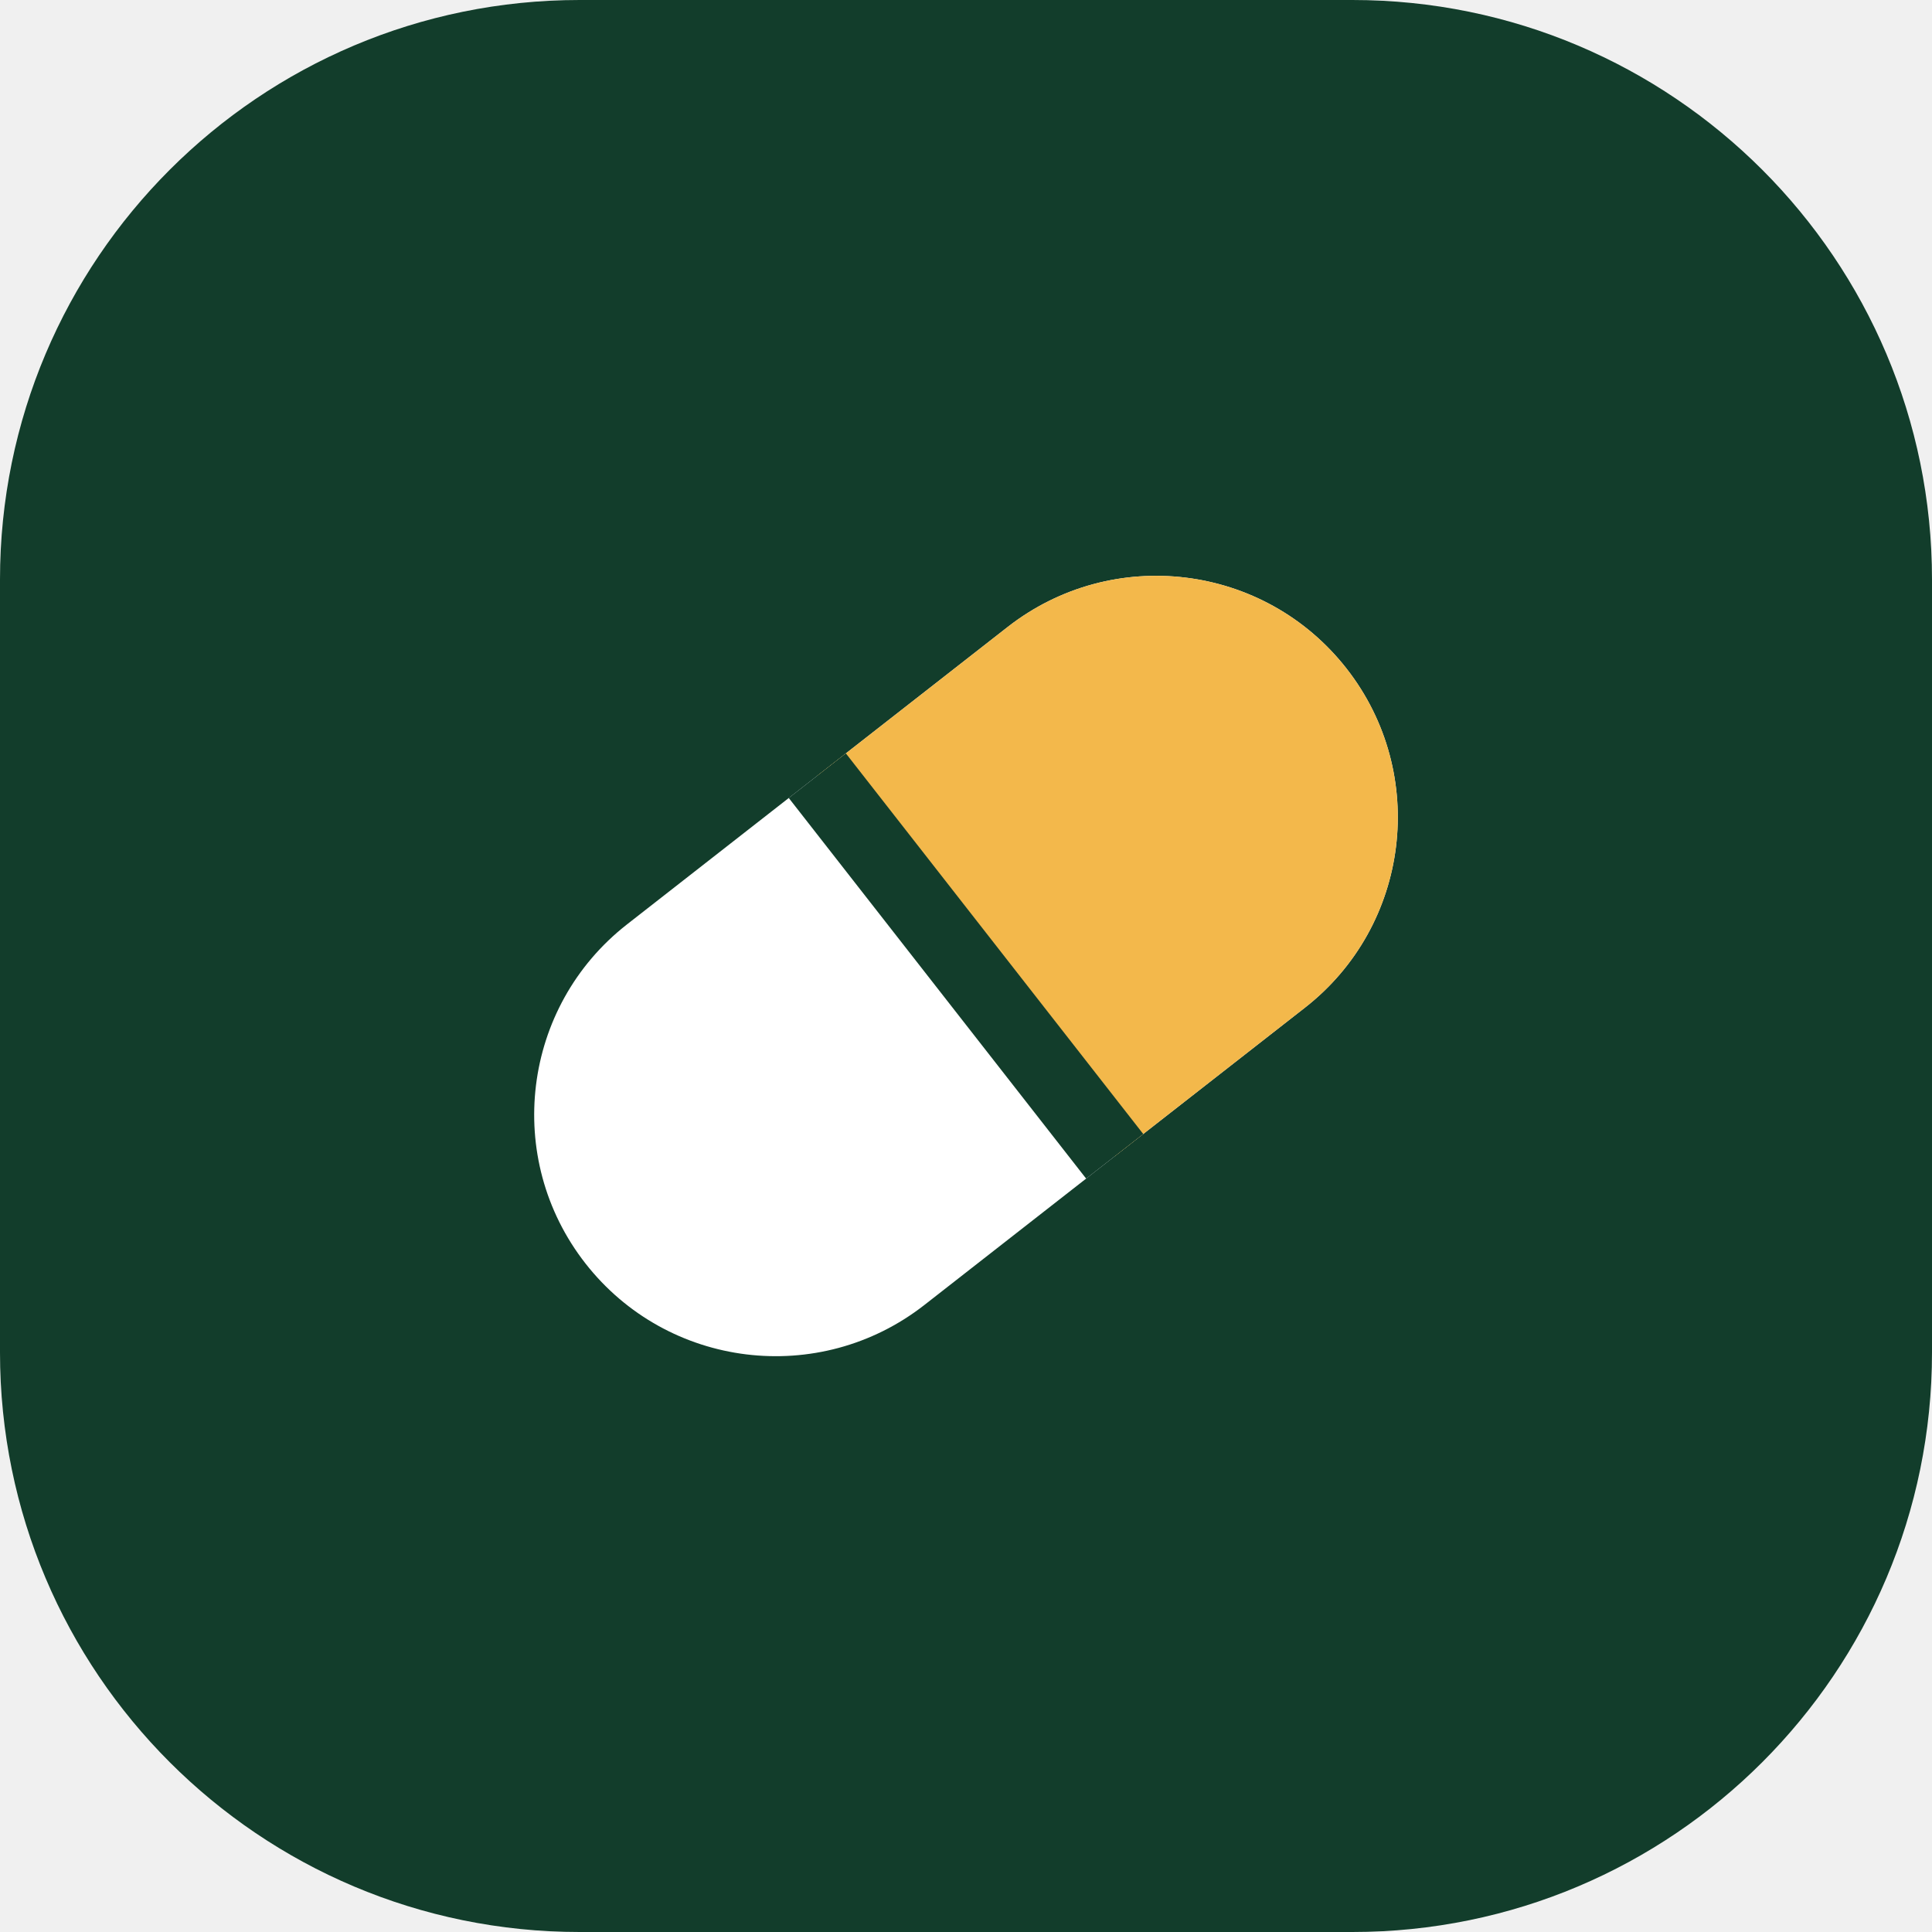
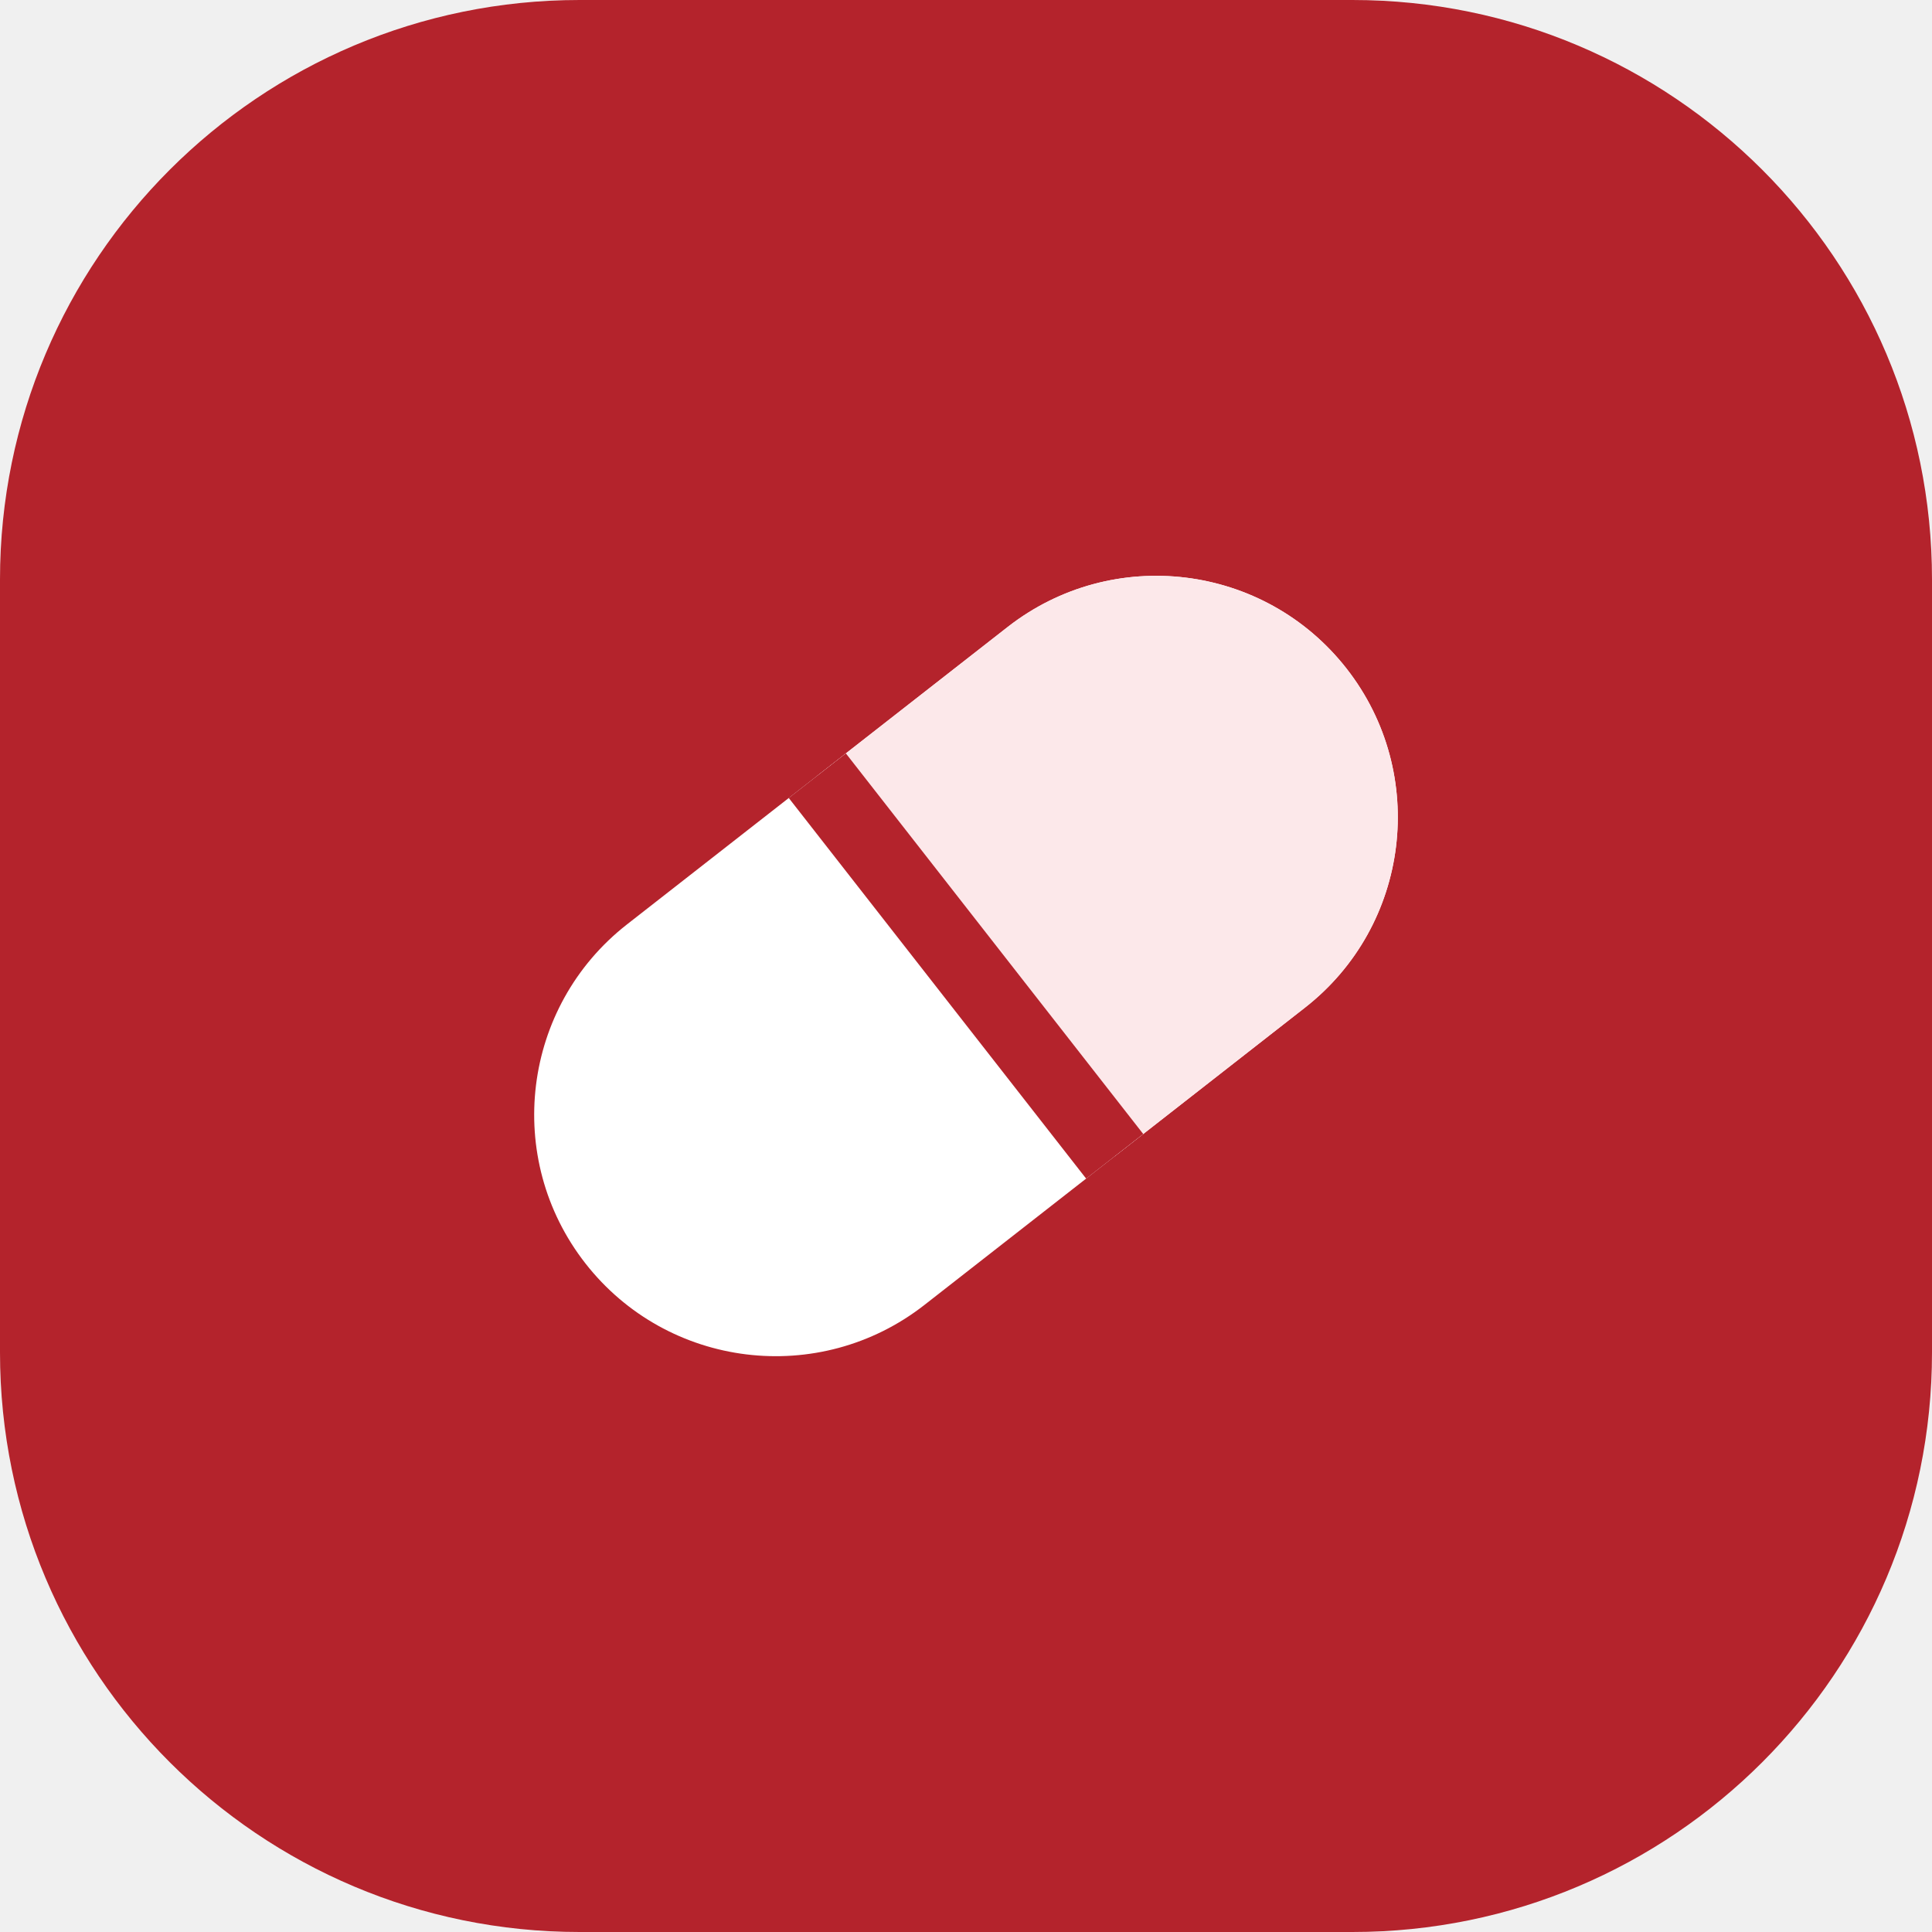
<svg xmlns="http://www.w3.org/2000/svg" viewBox="0 0 40 40">
-   <rect width="40" height="40" rx="12" fill="#123d2b" />
+   <rect width="40" height="40" rx="12" fill="#B4232C" />
  <g transform="rotate(-38 20 20)">
    <rect x="10" y="15" width="20" height="10" rx="5" fill="#fff" />
-     <path d="M20 15h5a5 5 0 0 1 0 10h-5z" fill="#f3b84b" />
-     <path d="M20 15v10" stroke="#123d2b" stroke-width="1.5" />
+     <path d="M20 15h5a5 5 0 0 1 0 10h-5z" fill="#FCE8EA" />
+     <path d="M20 15v10" stroke="#B4232C" stroke-width="1.5" />
  </g>
</svg>
